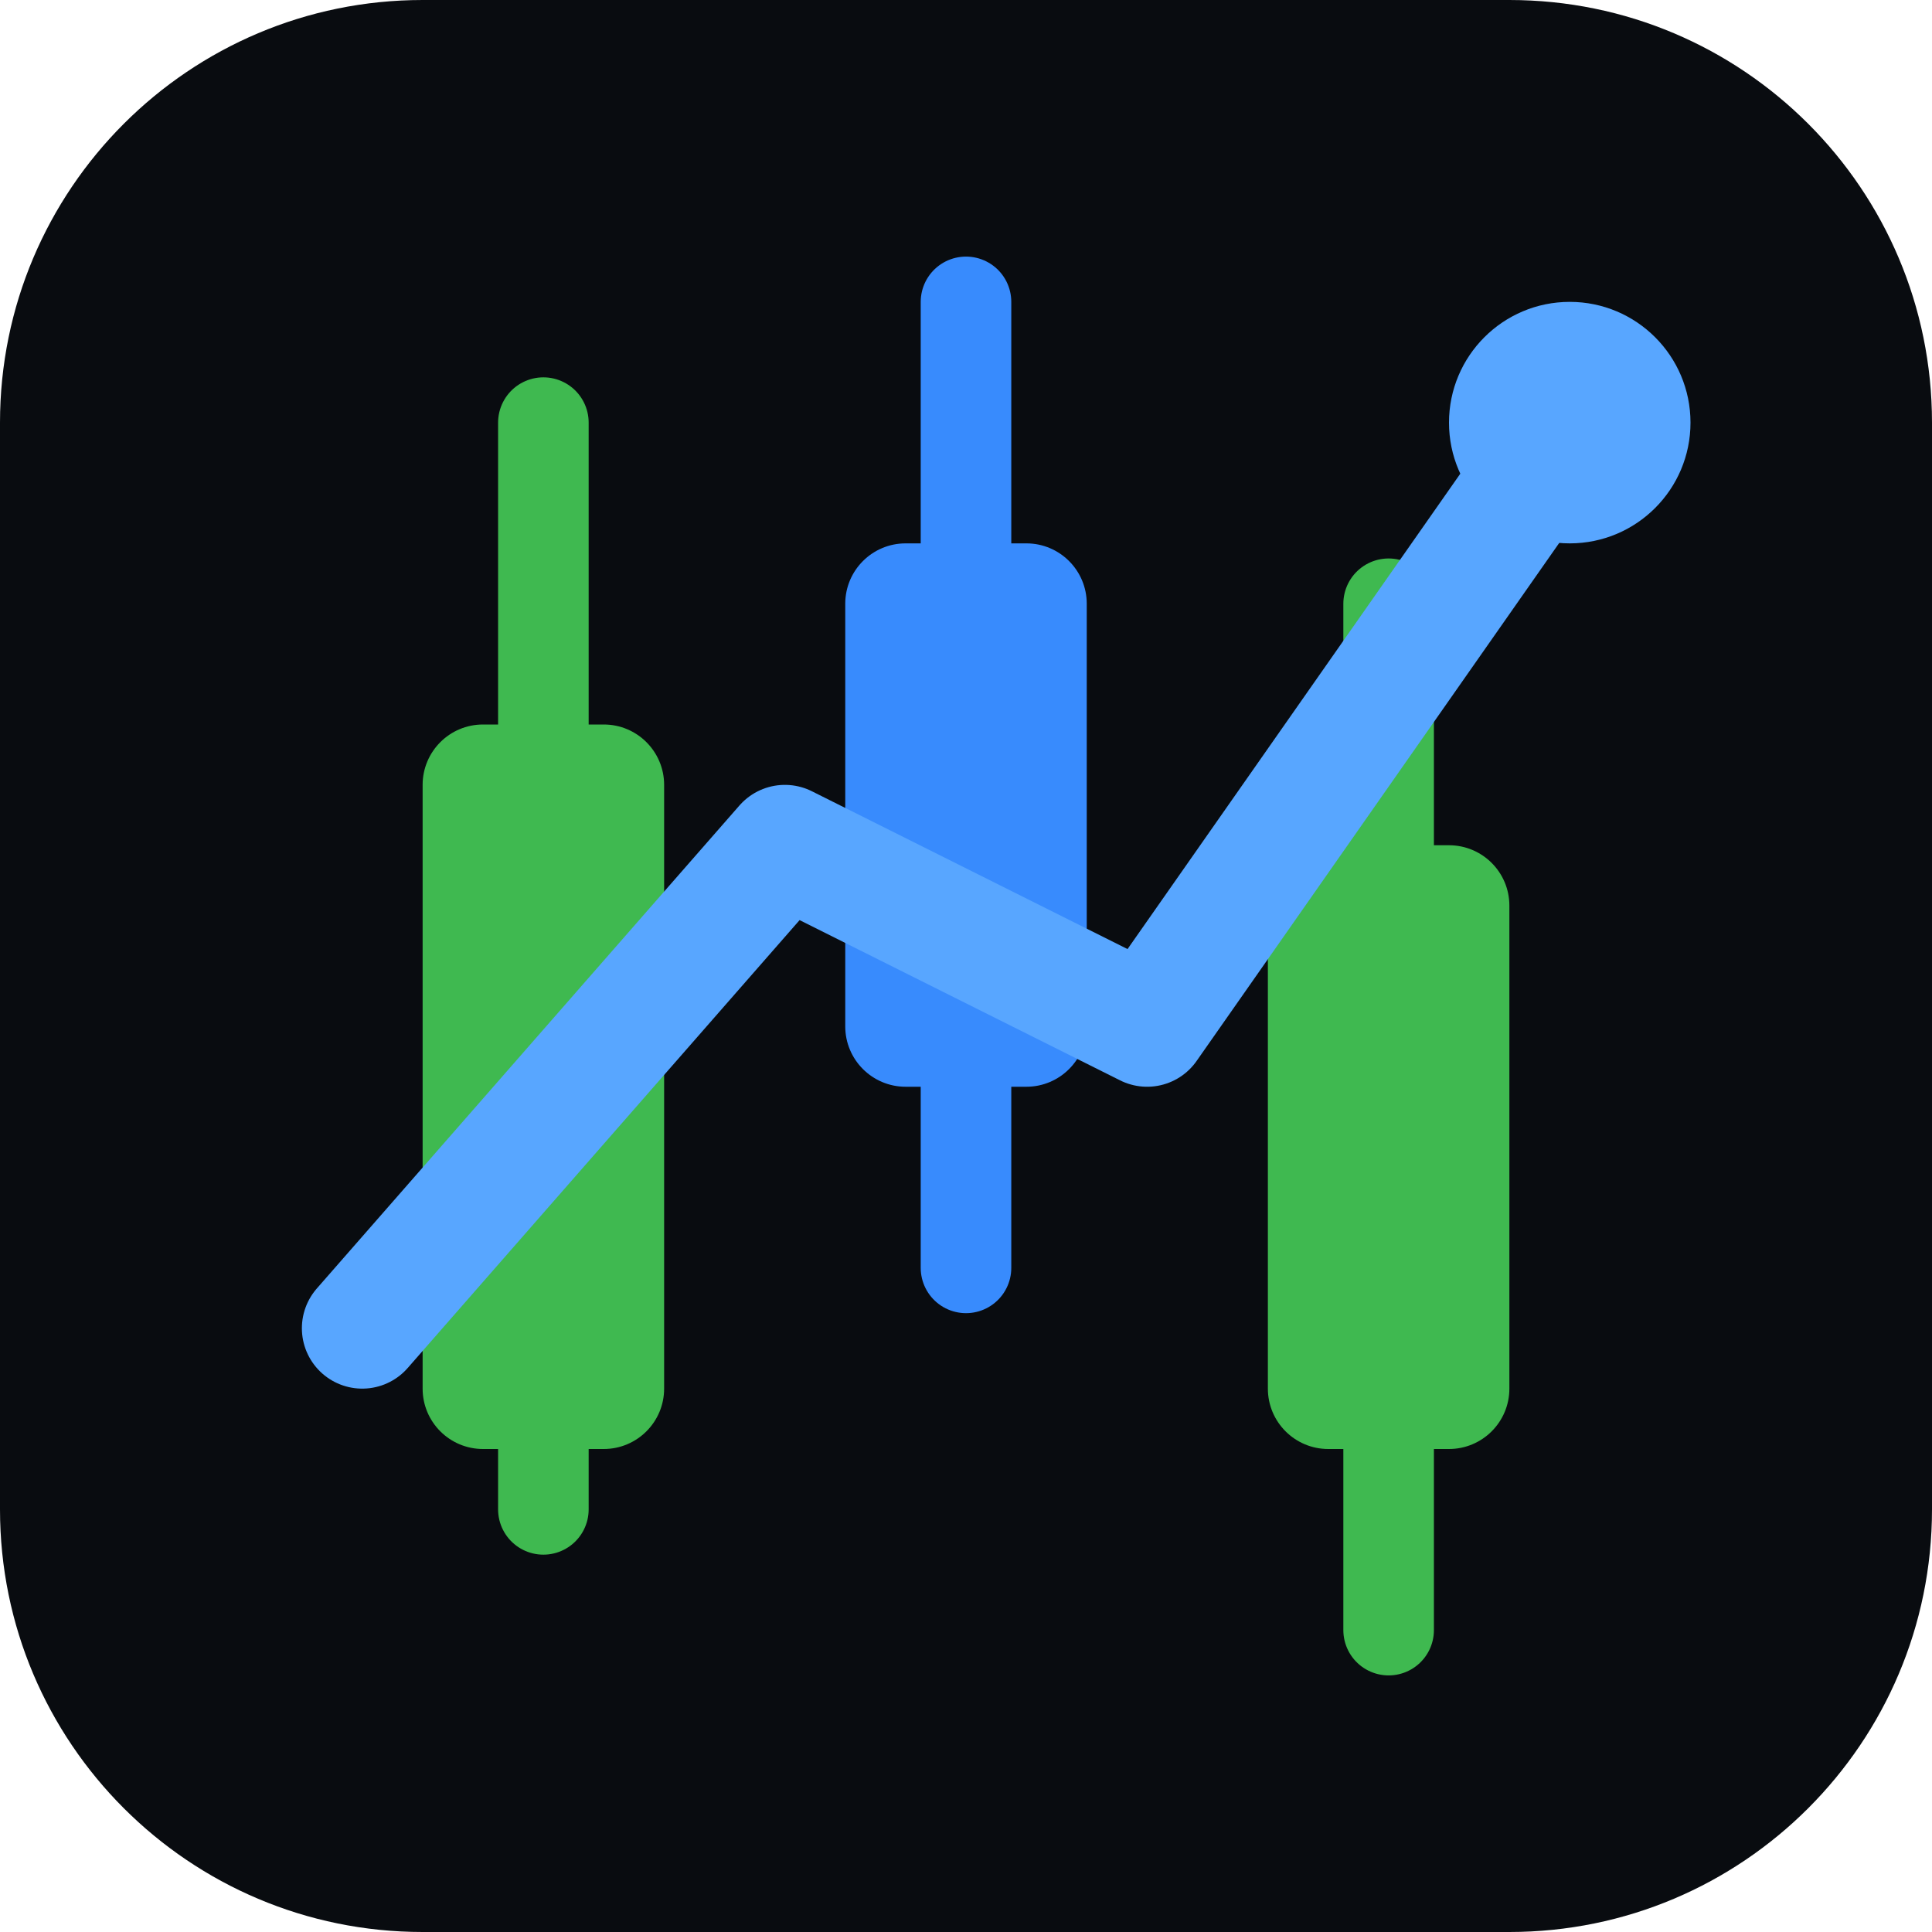
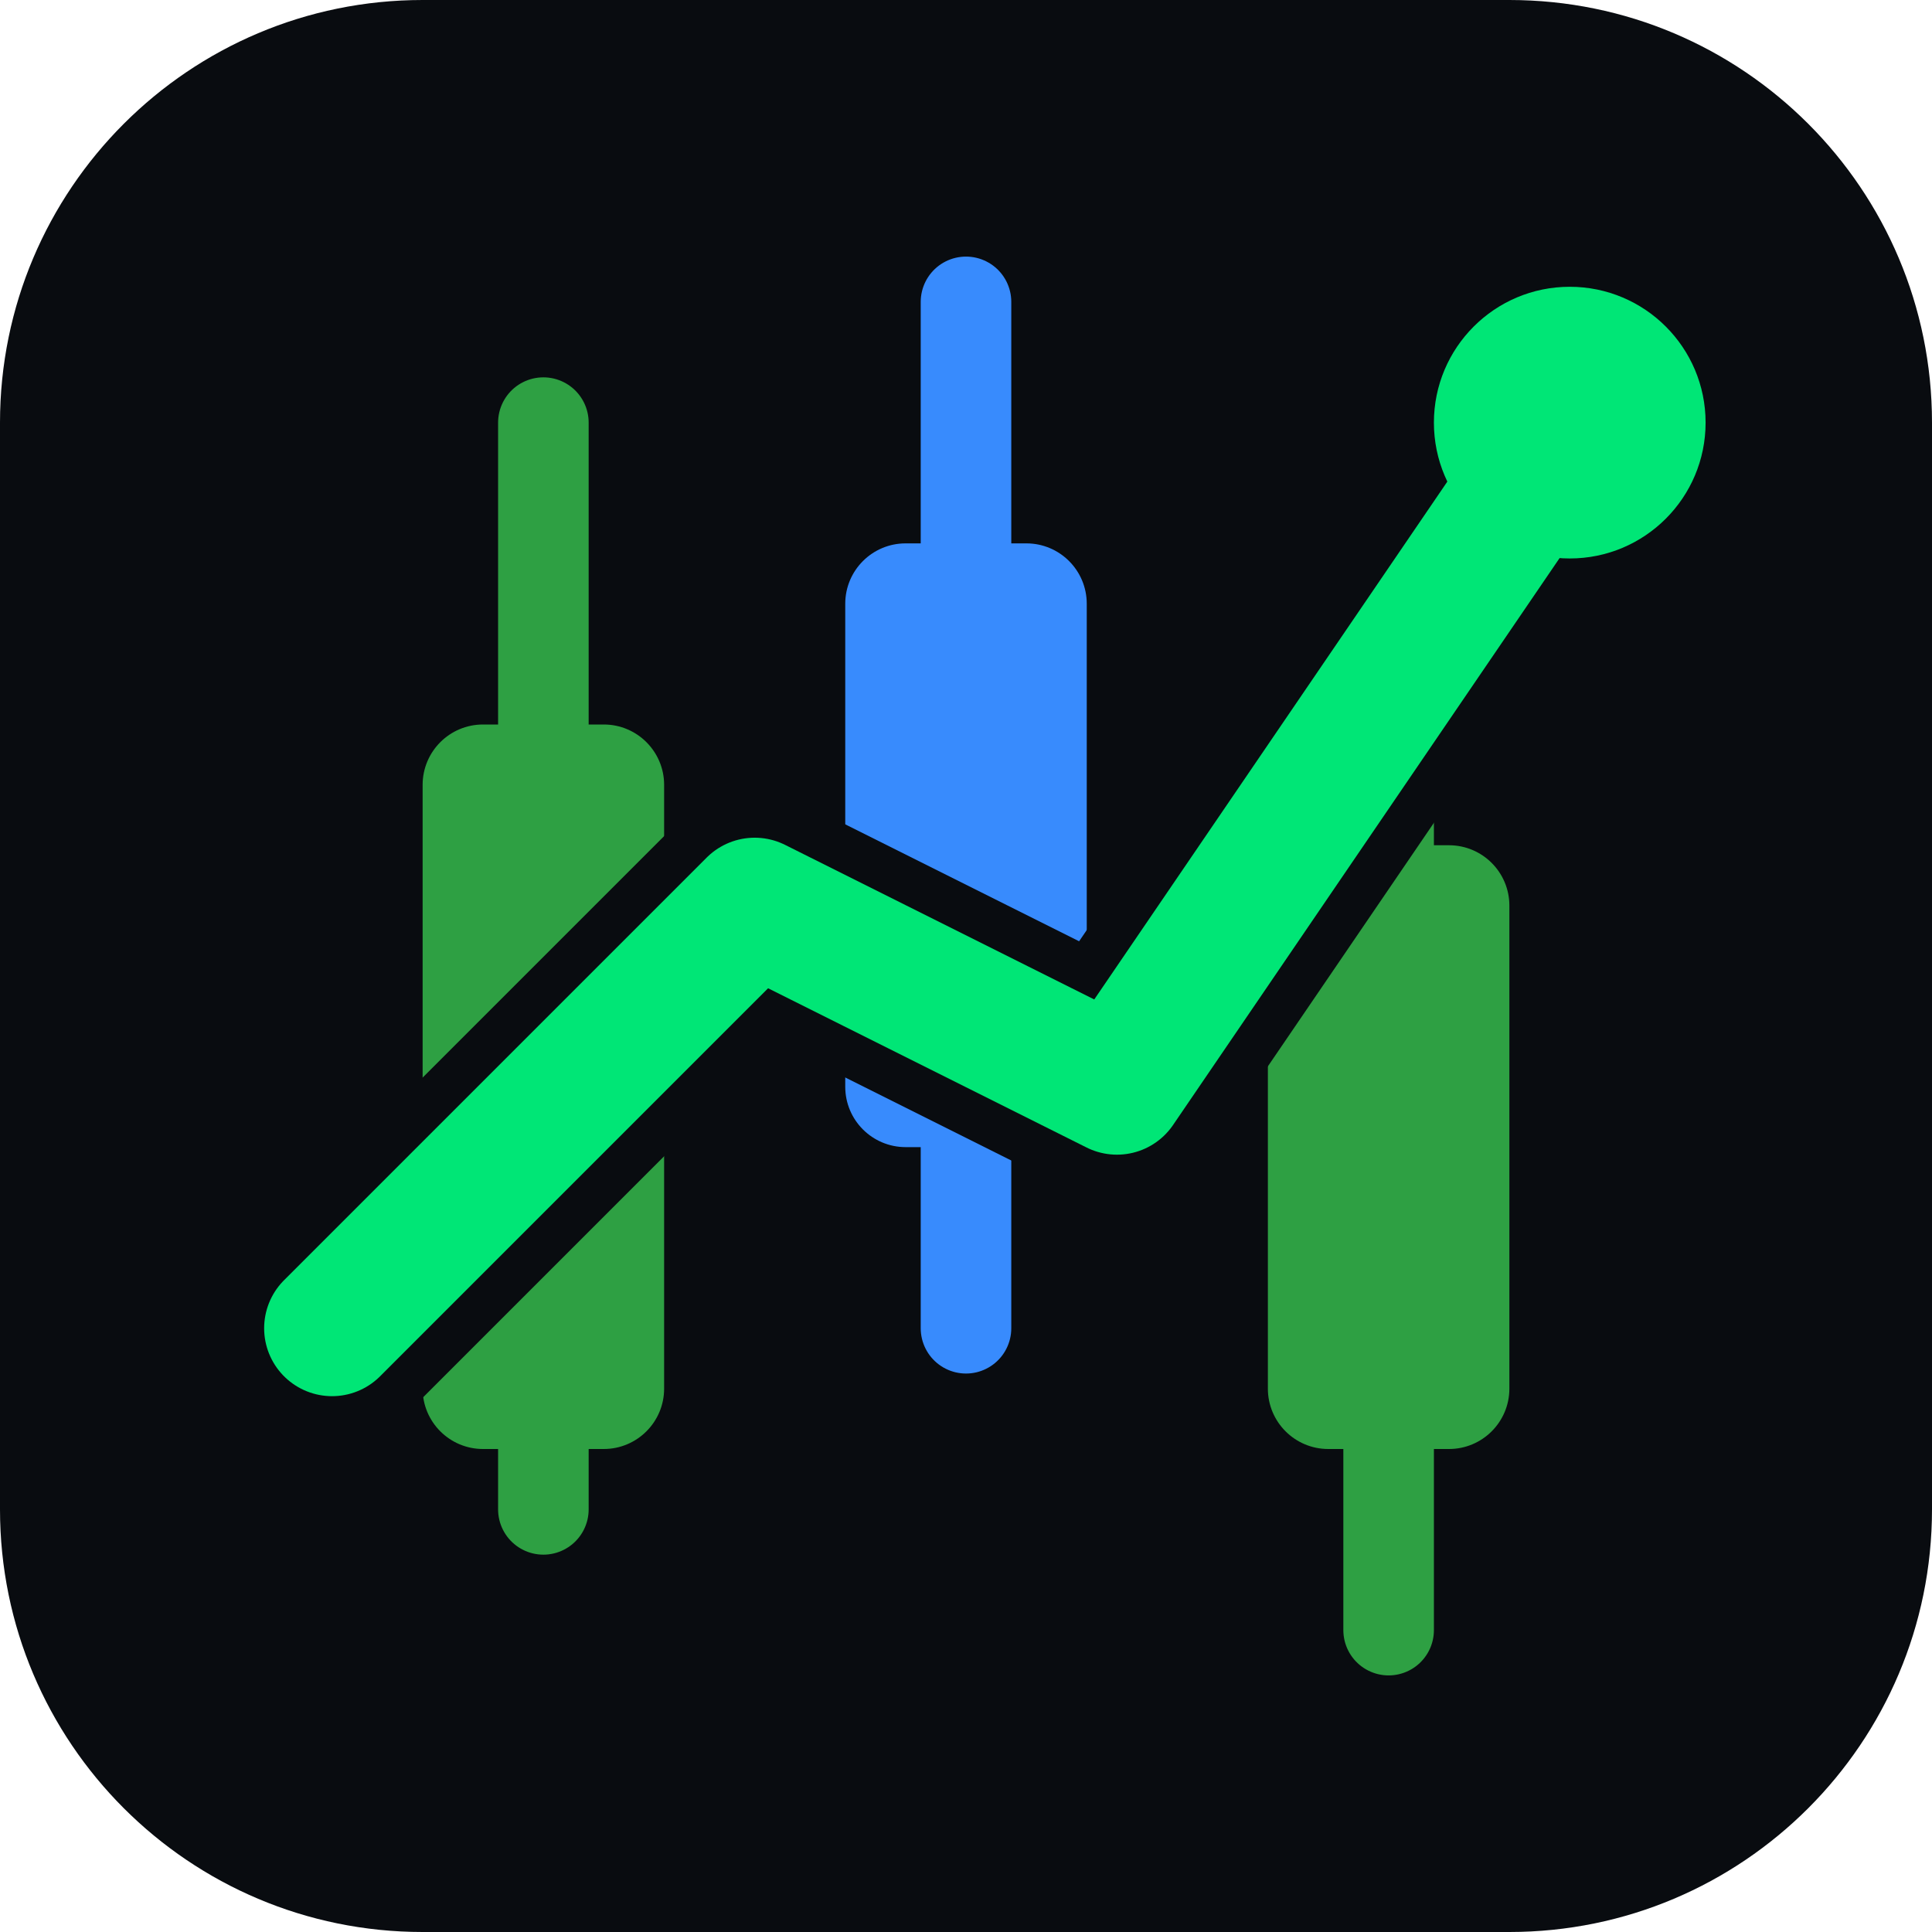
- <svg xmlns="http://www.w3.org/2000/svg" viewBox="0 0 64 64">
+ <svg xmlns="http://www.w3.org/2000/svg" viewBox="0 0 64 64" width="64" height="64">
  <rect width="64" height="64" rx="14" fill="#090c10" />
-   <line x1="18" y1="14" x2="18" y2="50" stroke="#3fb950" stroke-width="3" stroke-linecap="round" />
-   <rect x="14" y="24" width="8" height="24" rx="2" fill="#3fb950" />
-   <line x1="32" y1="10" x2="32" y2="42" stroke="#388bfd" stroke-width="3" stroke-linecap="round" />
-   <rect x="28" y="18" width="8" height="18" rx="2" fill="#388bfd" />
-   <line x1="46" y1="20" x2="46" y2="54" stroke="#3fb950" stroke-width="3" stroke-linecap="round" />
-   <rect x="42" y="28" width="8" height="20" rx="2" fill="#3fb950" />
-   <path d="M12 44 L26 28 L38 34 L52 14" fill="none" stroke="#58a6ff" stroke-width="4" stroke-linecap="round" stroke-linejoin="round" />
-   <circle cx="52" cy="14" r="4" fill="#58a6ff" />
+   <line x1="18" y1="14" x2="18" y2="50" stroke="#2ea043" stroke-width="3" stroke-linecap="round" />
+   <rect x="14" y="24" width="8" height="24" rx="2" fill="#2ea043" />
+   <line x1="32" y1="10" x2="32" y2="44" stroke="#388bfd" stroke-width="3" stroke-linecap="round" />
+   <rect x="28" y="18" width="8" height="20" rx="2" fill="#388bfd" />
+   <line x1="46" y1="20" x2="46" y2="54" stroke="#2ea043" stroke-width="3" stroke-linecap="round" />
+   <rect x="42" y="28" width="8" height="20" rx="2" fill="#2ea043" />
+   <path d="M11 44 L25 30 L37 36 L52 14" fill="none" stroke="#090c10" stroke-width="7.5" stroke-linecap="round" stroke-linejoin="round" />
+   <circle cx="52" cy="14" r="6.5" fill="#090c10" />
+   <path d="M11 44 L25 30 L37 36 L52 14" fill="none" stroke="#00e676" stroke-width="4.5" stroke-linecap="round" stroke-linejoin="round" />
+   <circle cx="52" cy="14" r="4.5" fill="#00e676" />
</svg>
